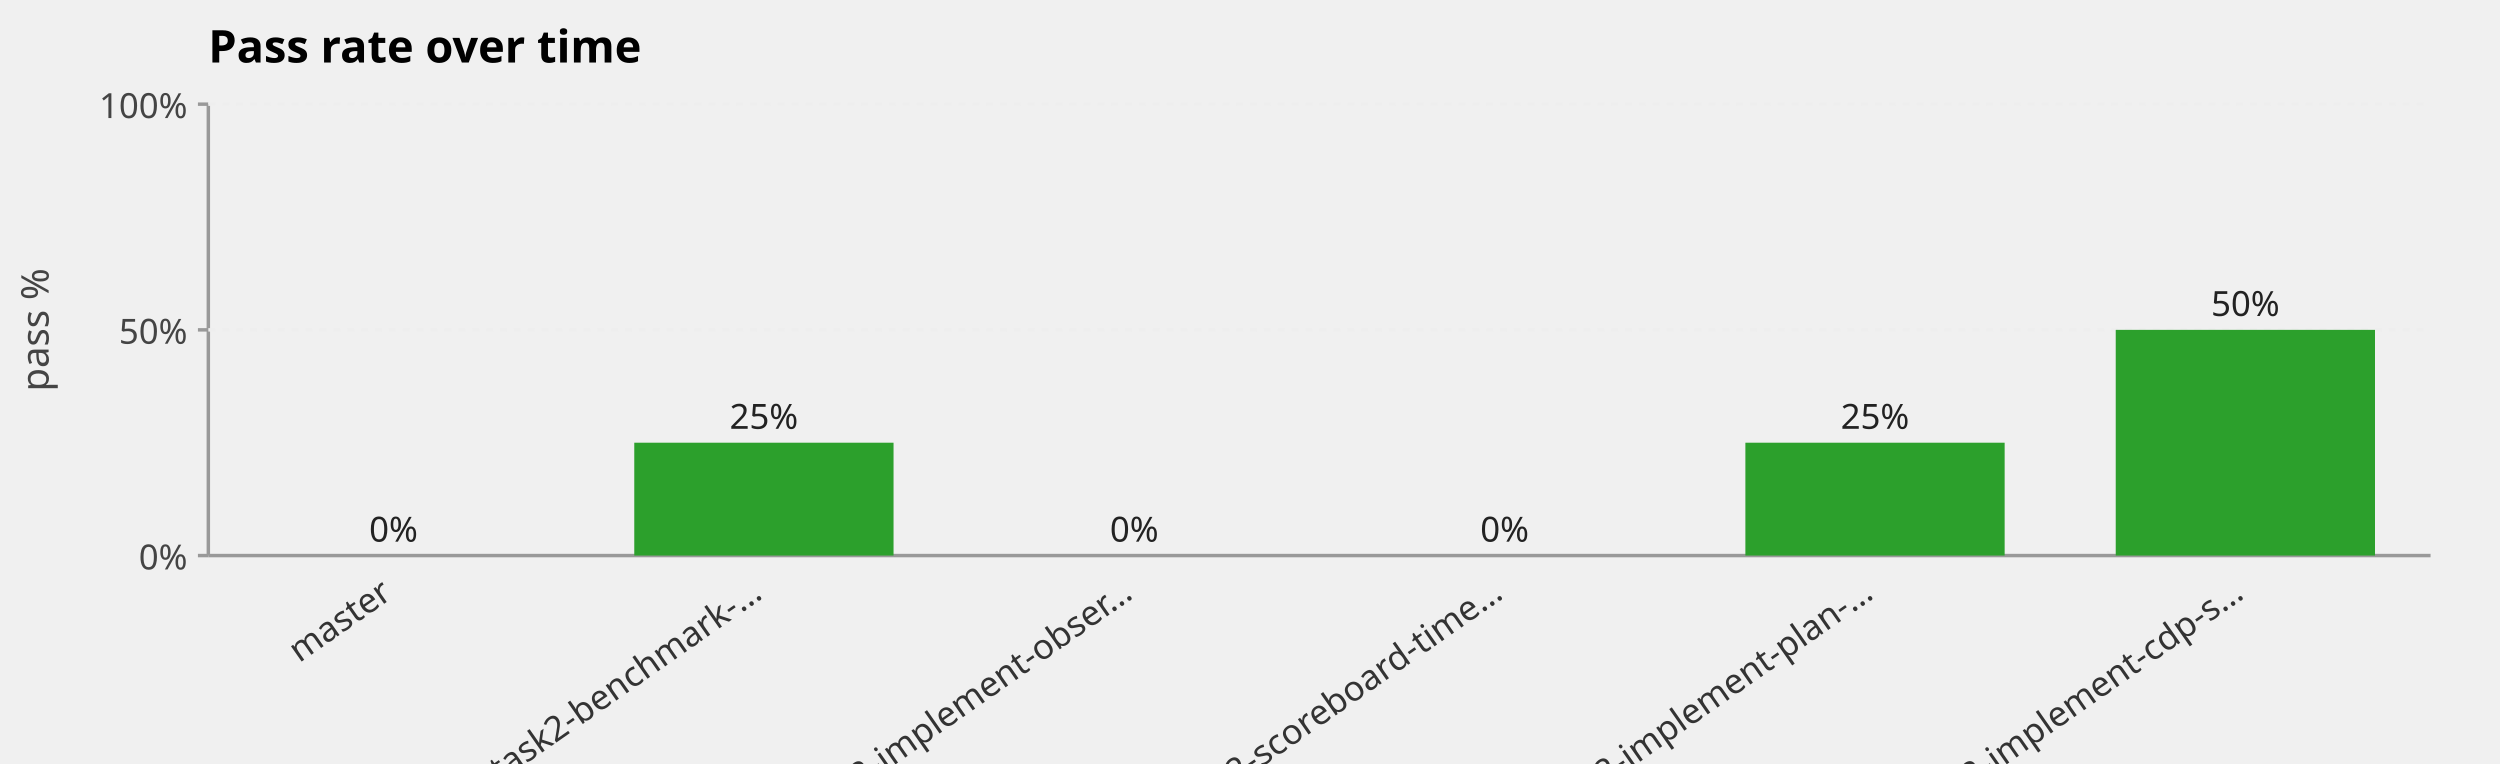
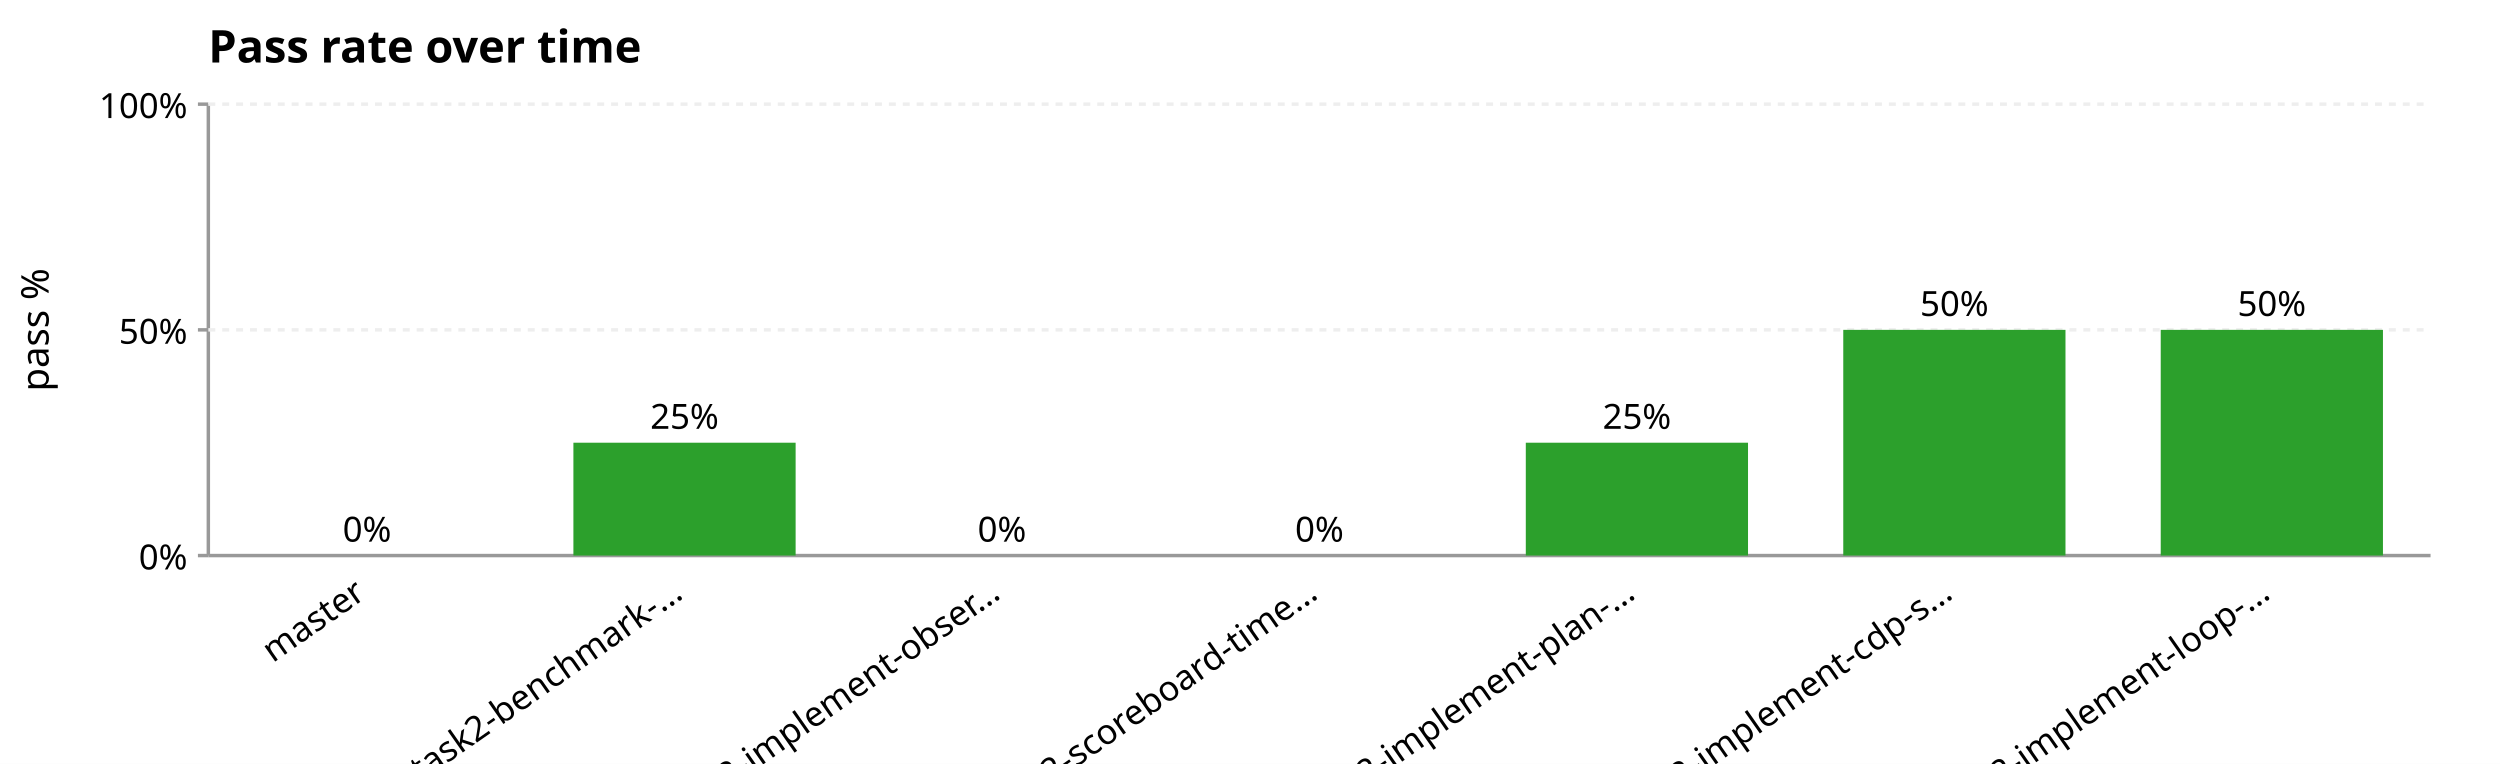
<svg xmlns="http://www.w3.org/2000/svg" viewBox="0 0 720 220" width="720" height="220" font-family="sans-serif">
+   <rect width="100%" height="100%" fill="#fff" />
  <text x="60" y="18" font-size="13" font-weight="600">Pass rate over time</text>
  <line x1="60" y1="30" x2="60" y2="160" stroke="#999" />
  <line x1="60" y1="160" x2="700" y2="160" stroke="#999" />
  <line x1="57" y1="160.0" x2="60" y2="160.0" stroke="#999" />
-   <text x="54" y="164.0" font-size="10" text-anchor="end" fill="#444">0%</text>
+   <text x="54" y="164.0" font-size="10" text-anchor="end" fill="#000">0%</text>
  <line x1="57" y1="95.0" x2="60" y2="95.0" stroke="#999" />
-   <text x="54" y="99.0" font-size="10" text-anchor="end" fill="#444">50%</text>
+   <text x="54" y="99.0" font-size="10" text-anchor="end" fill="#000">50%</text>
  <line x1="60" y1="95.0" x2="700" y2="95.0" stroke="#eee" stroke-dasharray="2,2" />
  <line x1="57" y1="30.0" x2="60" y2="30.0" stroke="#999" />
-   <text x="54" y="34.0" font-size="10" text-anchor="end" fill="#444">100%</text>
+   <text x="54" y="34.0" font-size="10" text-anchor="end" fill="#000">100%</text>
  <line x1="60" y1="30.0" x2="700" y2="30.0" stroke="#eee" stroke-dasharray="2,2" />
-   <text x="14" y="95.0" font-size="11" fill="#444" transform="rotate(-90 14 95.0)" text-anchor="middle">pass %</text>
-   <rect x="76.00" y="160.00" width="74.67" height="0.00" fill="#2ca02c" />
-   <text x="113.33" y="156.00" font-size="10" text-anchor="middle" fill="#222">0%</text>
-   <text x="113.33" y="172" font-size="10" fill="#333" text-anchor="end" transform="rotate(-35 113.33 172)">master</text>
-   <rect x="182.67" y="127.50" width="74.67" height="32.50" fill="#2ca02c" />
-   <text x="220.00" y="123.50" font-size="10" text-anchor="middle" fill="#222">25%</text>
-   <text x="220.00" y="172" font-size="10" fill="#333" text-anchor="end" transform="rotate(-35 220.00 172)">feat-task2-benchmark-…</text>
-   <rect x="289.33" y="160.00" width="74.67" height="0.00" fill="#2ca02c" />
-   <text x="326.67" y="156.00" font-size="10" text-anchor="middle" fill="#222">0%</text>
-   <text x="326.67" y="172" font-size="10" fill="#333" text-anchor="end" transform="rotate(-35 326.67 172)">task2-implement-obser…</text>
-   <rect x="396.00" y="160.00" width="74.67" height="0.00" fill="#2ca02c" />
-   <text x="433.33" y="156.00" font-size="10" text-anchor="middle" fill="#222">0%</text>
-   <text x="433.33" y="172" font-size="10" fill="#333" text-anchor="end" transform="rotate(-35 433.33 172)">task2-scoreboard-time…</text>
-   <rect x="502.67" y="127.50" width="74.67" height="32.50" fill="#2ca02c" />
-   <text x="540.00" y="123.50" font-size="10" text-anchor="middle" fill="#222">25%</text>
-   <text x="540.00" y="172" font-size="10" fill="#333" text-anchor="end" transform="rotate(-35 540.00 172)">task2-implement-plan-…</text>
-   <rect x="609.33" y="95.00" width="74.67" height="65.00" fill="#2ca02c" />
-   <text x="646.67" y="91.00" font-size="10" text-anchor="middle" fill="#222">50%</text>
-   <text x="646.67" y="172" font-size="10" fill="#333" text-anchor="end" transform="rotate(-35 646.67 172)">task2-implement-cdp-s…</text>
+   <text x="14" y="95.0" font-size="11" fill="#000" transform="rotate(-90 14 95.0)" text-anchor="middle">pass %</text>
+   <rect x="73.71" y="160.00" width="64.00" height="0.00" fill="#2ca02c" />
+   <text x="105.71" y="156.00" font-size="10" text-anchor="middle" fill="#000">0%</text>
+   <text x="105.71" y="172" font-size="10" fill="#000" text-anchor="end" transform="rotate(-35 105.71 172)">master</text>
+   <rect x="165.14" y="127.50" width="64.00" height="32.50" fill="#2ca02c" />
+   <text x="197.14" y="123.50" font-size="10" text-anchor="middle" fill="#000">25%</text>
+   <text x="197.14" y="172" font-size="10" fill="#000" text-anchor="end" transform="rotate(-35 197.14 172)">feat-task2-benchmark-…</text>
+   <rect x="256.57" y="160.00" width="64.00" height="0.00" fill="#2ca02c" />
+   <text x="288.57" y="156.00" font-size="10" text-anchor="middle" fill="#000">0%</text>
+   <text x="288.57" y="172" font-size="10" fill="#000" text-anchor="end" transform="rotate(-35 288.57 172)">task2-implement-obser…</text>
+   <rect x="348.00" y="160.00" width="64.00" height="0.00" fill="#2ca02c" />
+   <text x="380.00" y="156.00" font-size="10" text-anchor="middle" fill="#000">0%</text>
+   <text x="380.00" y="172" font-size="10" fill="#000" text-anchor="end" transform="rotate(-35 380.00 172)">task2-scoreboard-time…</text>
+   <rect x="439.43" y="127.50" width="64.00" height="32.50" fill="#2ca02c" />
+   <text x="471.43" y="123.50" font-size="10" text-anchor="middle" fill="#000">25%</text>
+   <text x="471.43" y="172" font-size="10" fill="#000" text-anchor="end" transform="rotate(-35 471.43 172)">task2-implement-plan-…</text>
+   <rect x="530.86" y="95.00" width="64.00" height="65.00" fill="#2ca02c" />
+   <text x="562.86" y="91.00" font-size="10" text-anchor="middle" fill="#000">50%</text>
+   <text x="562.86" y="172" font-size="10" fill="#000" text-anchor="end" transform="rotate(-35 562.86 172)">task2-implement-cdp-s…</text>
+   <rect x="622.29" y="95.00" width="64.00" height="65.00" fill="#2ca02c" />
+   <text x="654.29" y="91.00" font-size="10" text-anchor="middle" fill="#000">50%</text>
+   <text x="654.29" y="172" font-size="10" fill="#000" text-anchor="end" transform="rotate(-35 654.29 172)">task2-implement-loop-…</text>
</svg>
